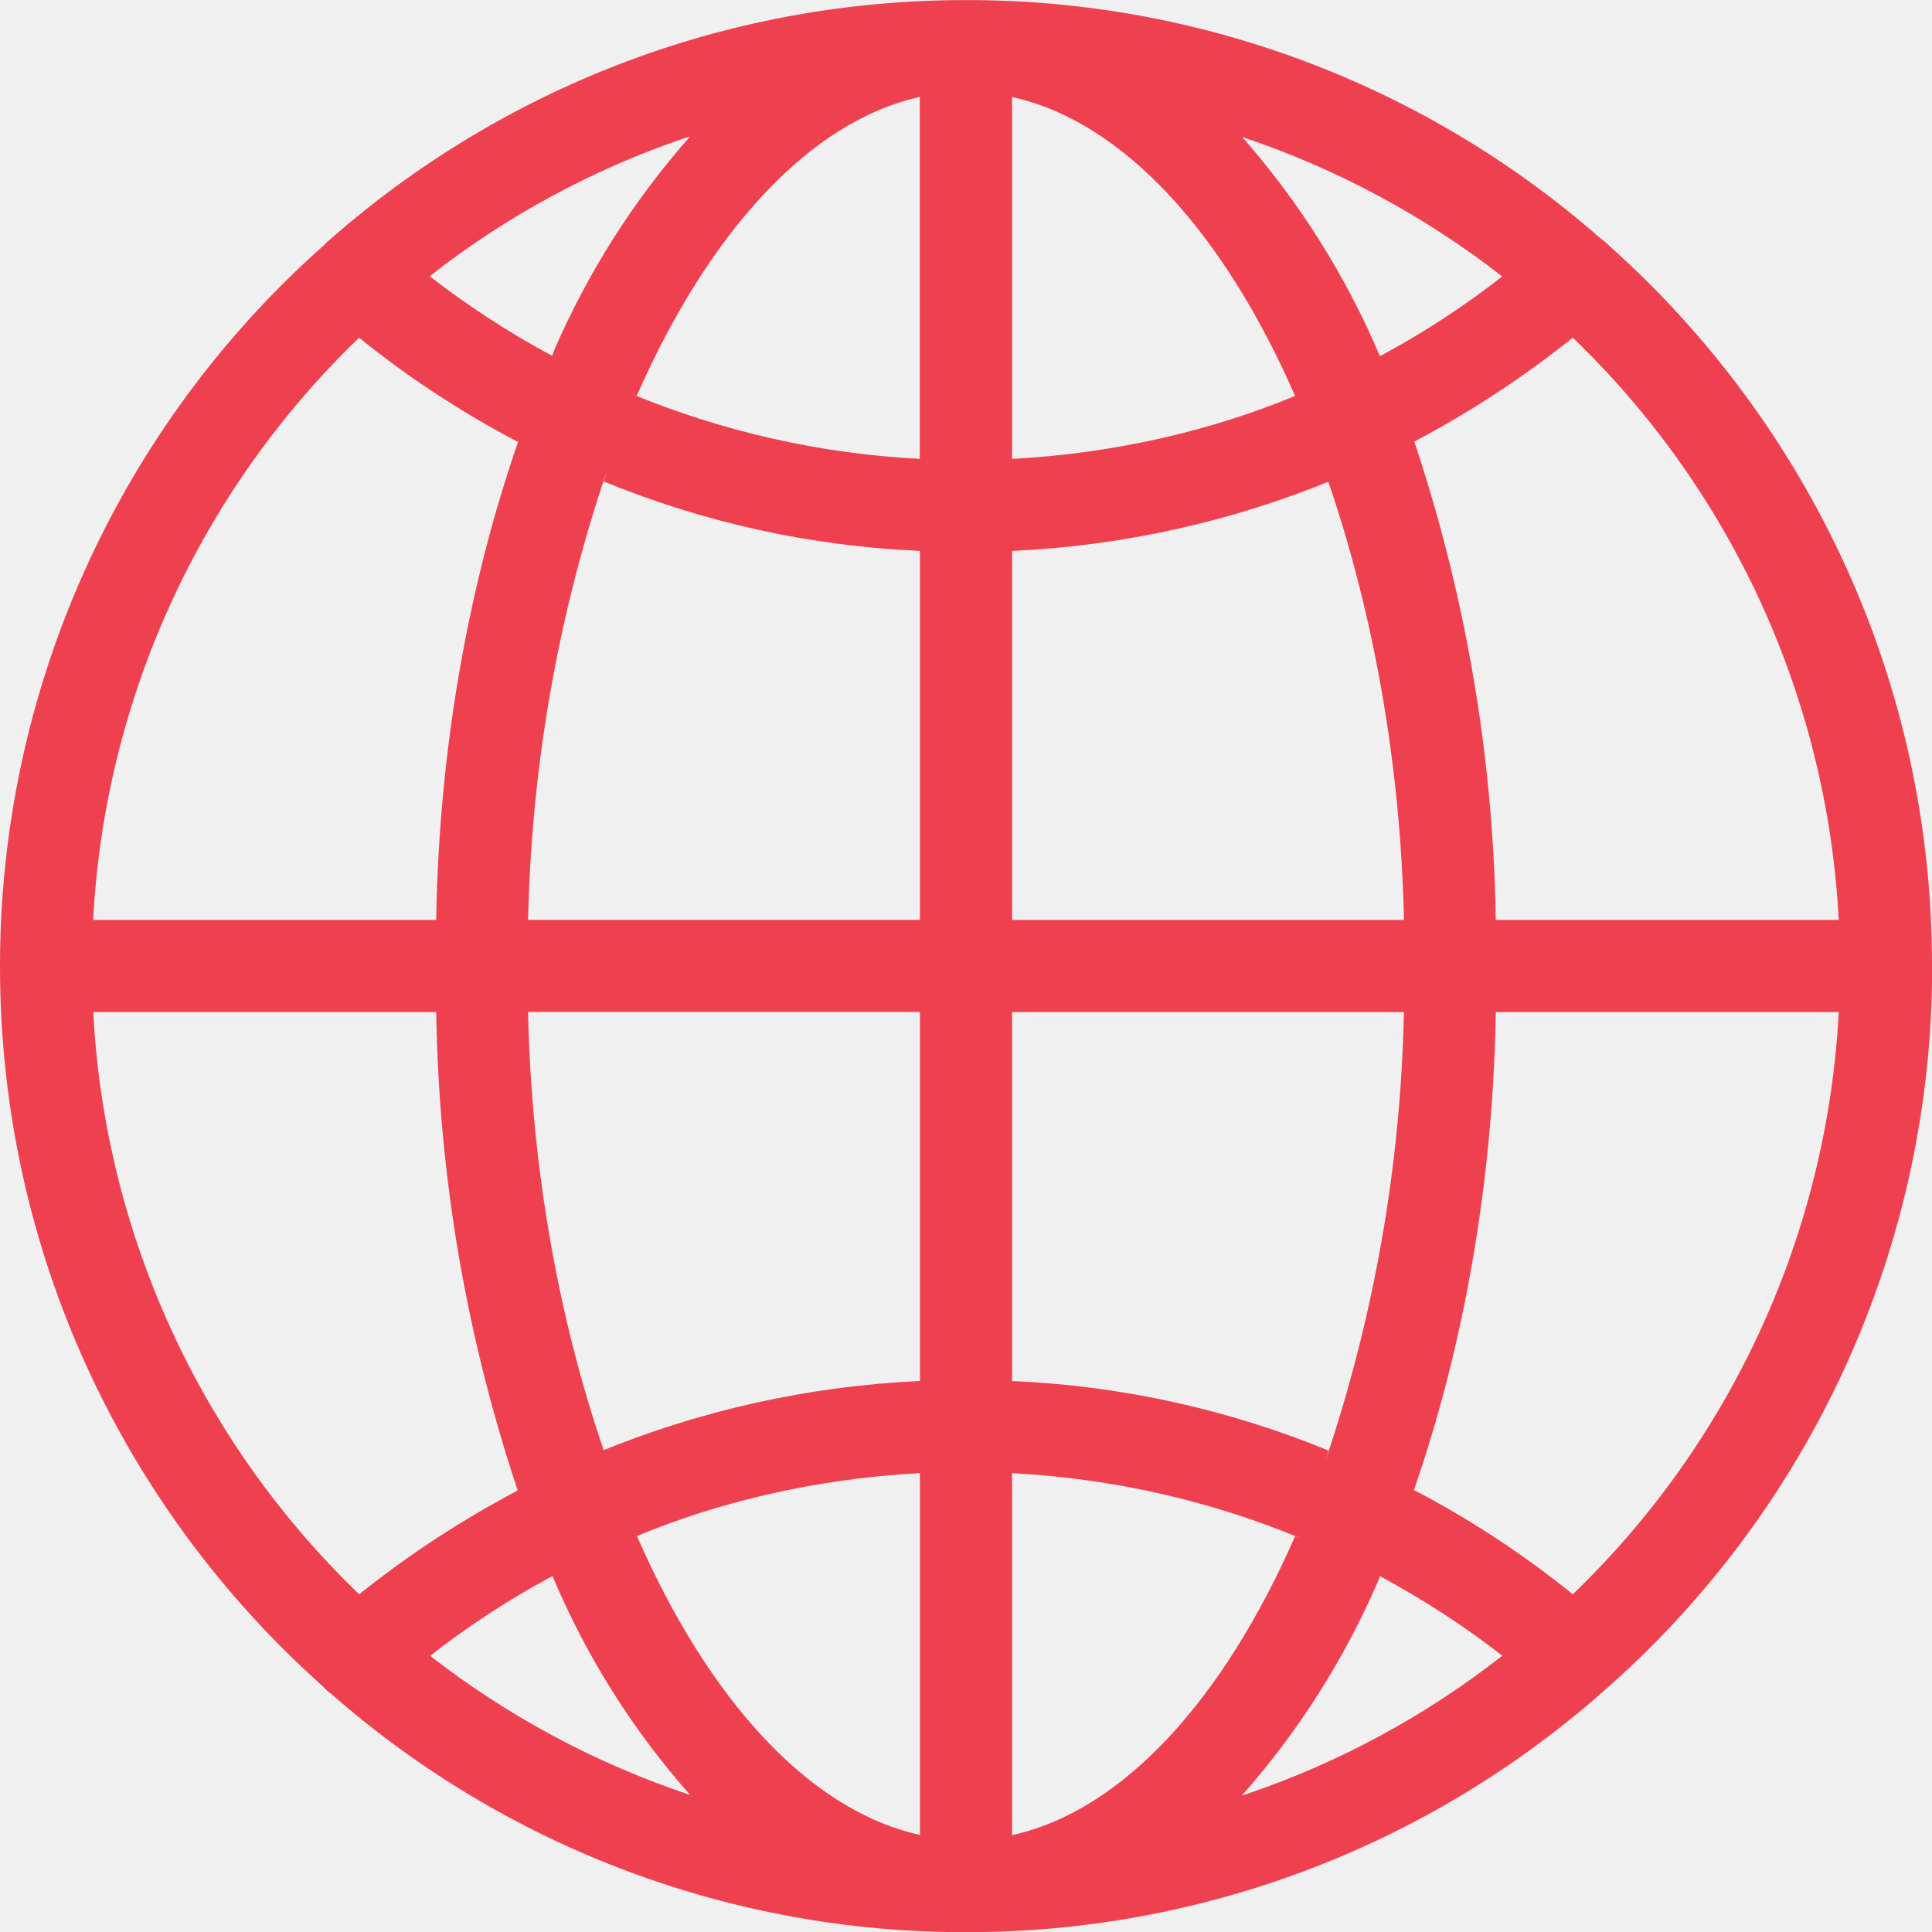
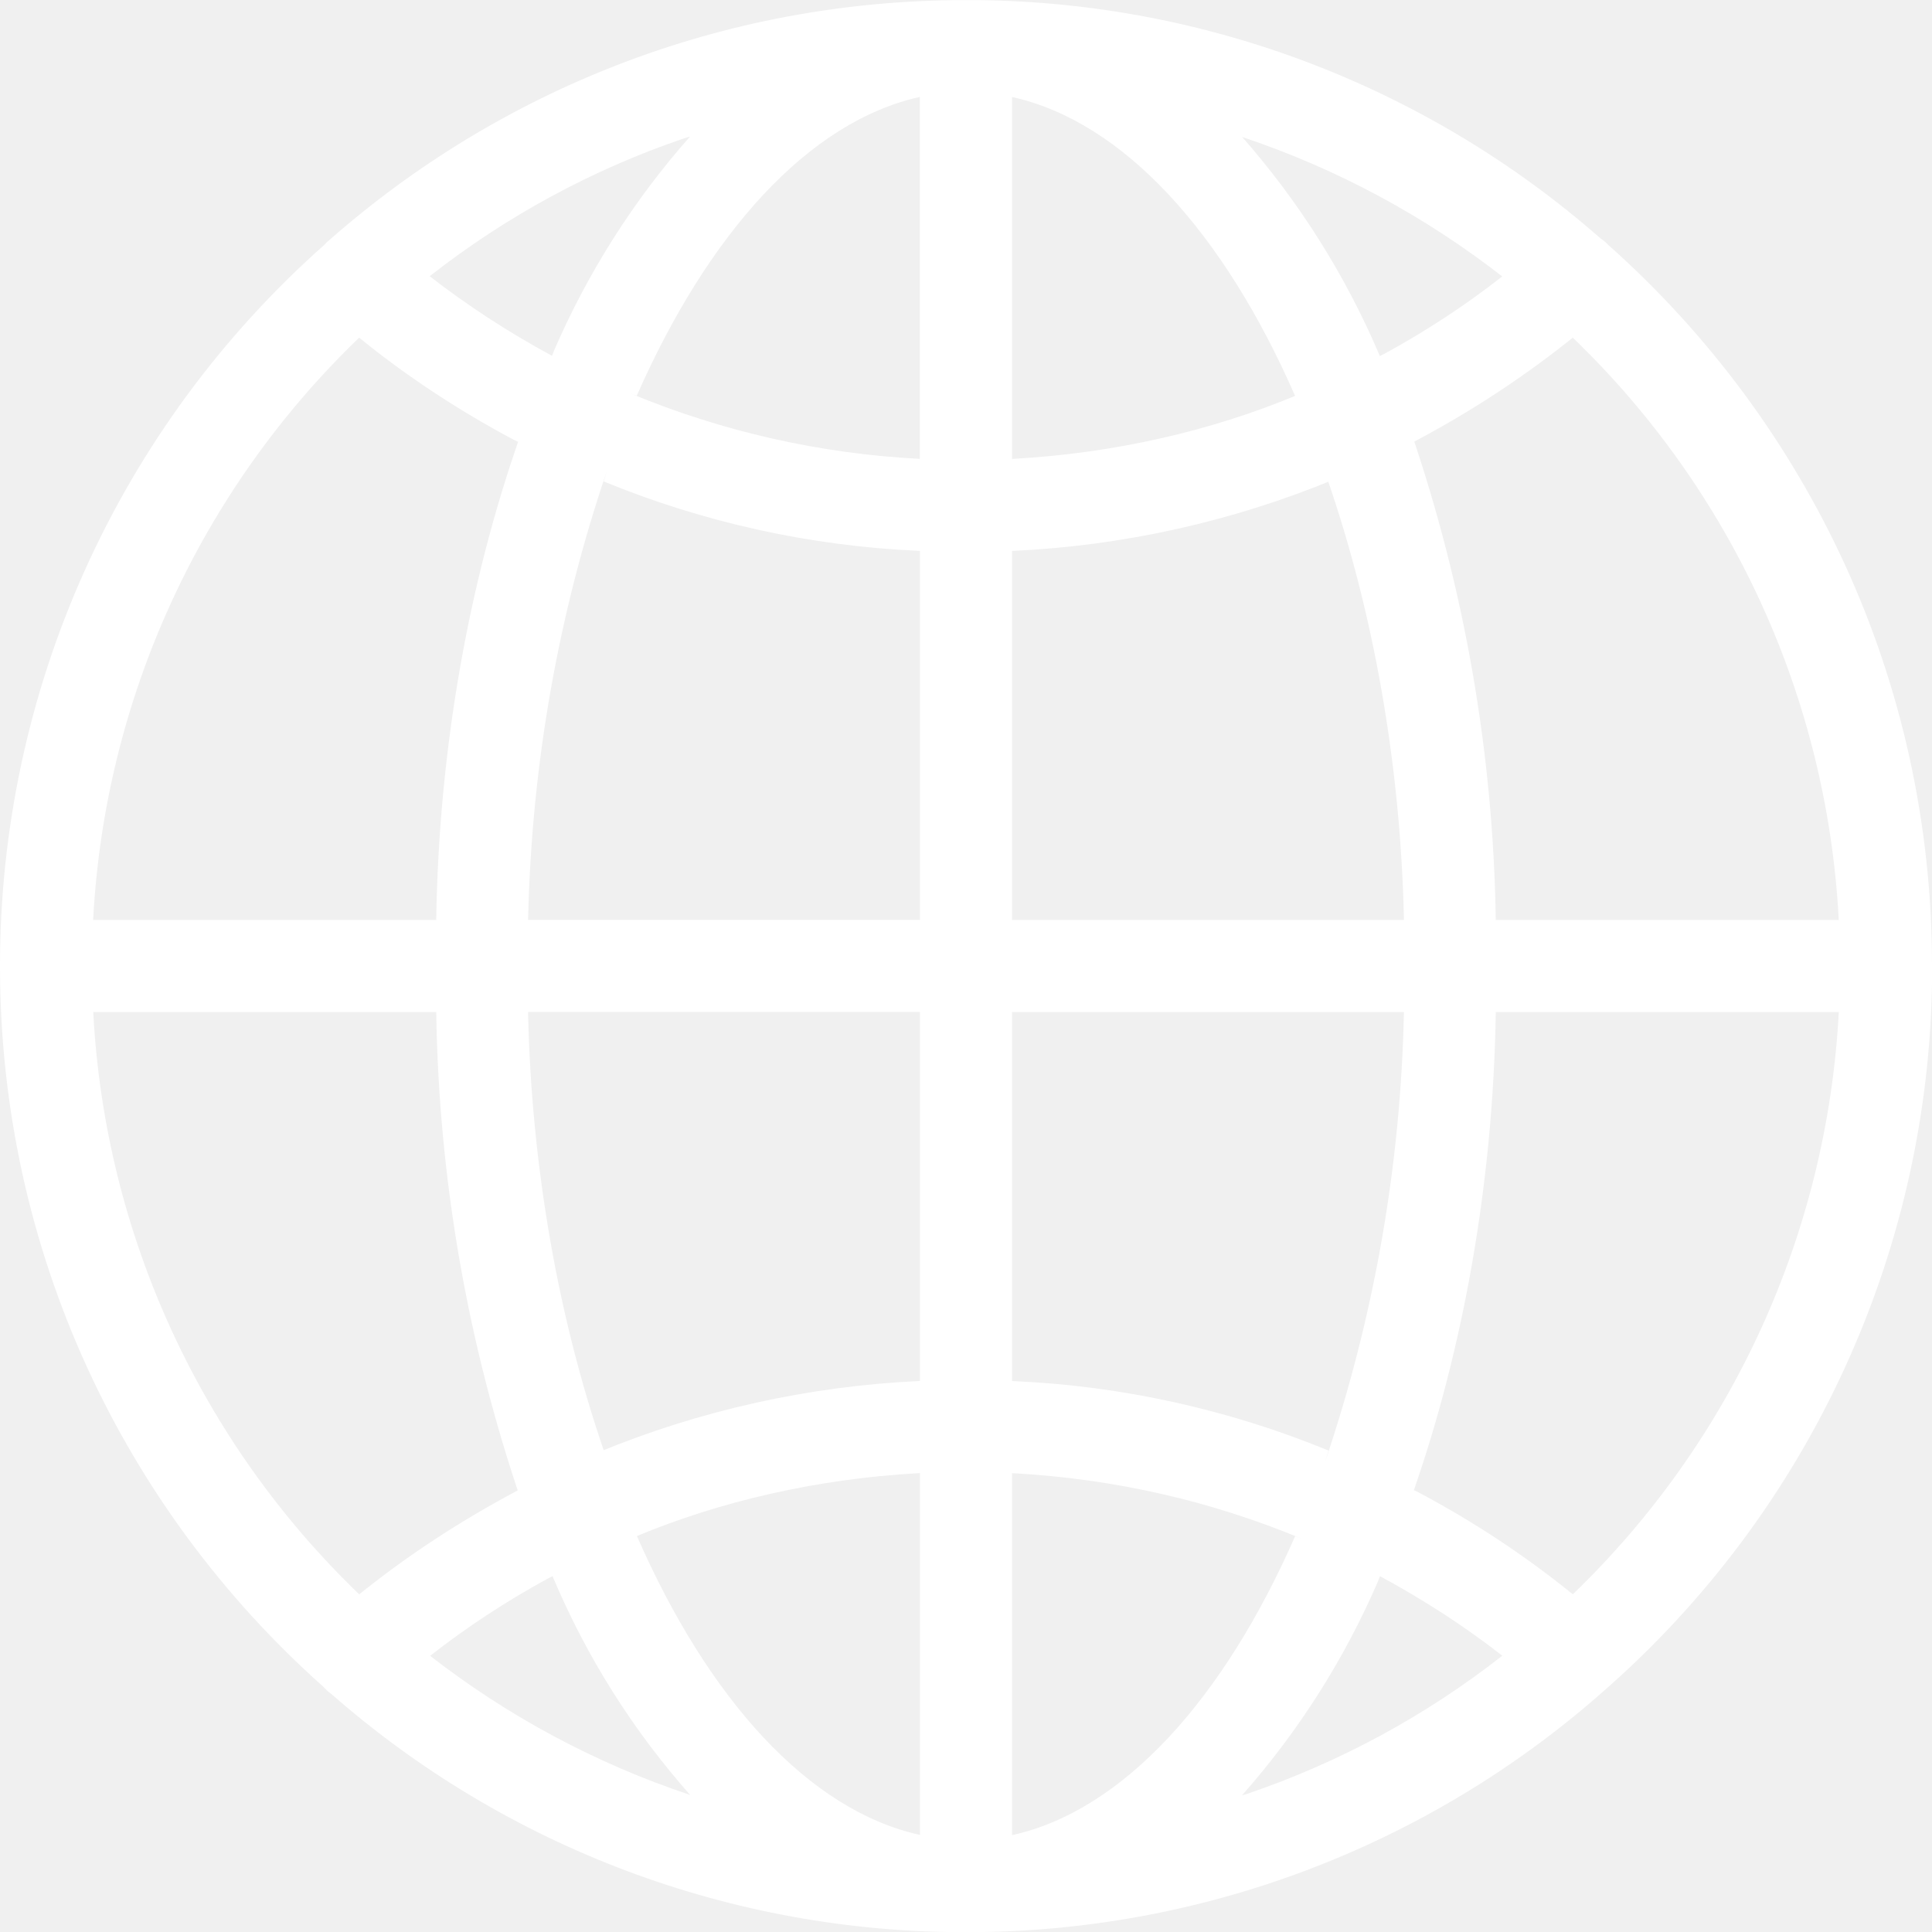
<svg xmlns="http://www.w3.org/2000/svg" width="24" height="24" viewBox="0 0 24 24" fill="none">
-   <g clip-path="url(#clip0_1531_2013)">
-     <path d="M24 12V11.994C24 8.443 22.454 5.254 19.999 3.061L19.987 3.051C19.957 3.018 19.923 2.989 19.886 2.964L19.884 2.963C17.704 1.049 14.9 -0.005 11.998 0.001C8.966 0.001 6.198 1.127 4.088 2.985L4.101 2.974C4.076 2.993 4.052 3.015 4.031 3.039V3.04C2.763 4.163 1.747 5.543 1.052 7.088C0.357 8.633 -0.001 10.309 3.80067e-06 12.003C3.80067e-06 15.553 1.544 18.742 3.997 20.936L4.009 20.946C4.041 20.982 4.076 21.015 4.115 21.043L4.117 21.044C6.297 22.956 9.099 24.007 11.998 24.002C14.911 24.006 17.725 22.945 19.909 21.018L19.896 21.029C21.186 19.907 22.221 18.521 22.929 16.965C23.638 15.408 24.003 13.718 24.002 12.008V12.001L24 12ZM19.538 19.805C18.944 19.324 18.304 18.901 17.629 18.543L17.564 18.511C18.177 16.744 18.546 14.707 18.581 12.588V12.572H22.842C22.698 15.313 21.518 17.898 19.541 19.802L19.538 19.805ZM12.572 18.3C13.855 18.369 15.054 18.651 16.16 19.11L16.088 19.084C15.202 21.104 13.955 22.492 12.572 22.797V18.3ZM12.572 17.156V12.572H17.44C17.401 14.47 17.072 16.351 16.464 18.15L16.503 18.019C15.261 17.509 13.941 17.217 12.6 17.157L12.573 17.156H12.572ZM12.572 11.428V6.844C13.949 6.781 15.305 6.48 16.579 5.953L16.5 5.982C17.055 7.601 17.396 9.467 17.44 11.407V11.428H12.572ZM12.572 5.7V1.205C13.955 1.51 15.202 2.892 16.088 4.918C15.054 5.348 13.855 5.629 12.601 5.699L12.572 5.7ZM15.426 1.7C16.604 2.093 17.706 2.686 18.684 3.452L18.661 3.434C18.218 3.782 17.721 4.11 17.197 4.395L17.141 4.423C16.718 3.424 16.135 2.499 15.417 1.686L15.426 1.697V1.7ZM11.426 1.208V5.7C10.193 5.637 8.979 5.363 7.838 4.89L7.91 4.916C8.8 2.896 10.045 1.509 11.428 1.204L11.426 1.208ZM6.858 4.42C6.316 4.128 5.799 3.791 5.314 3.413L5.338 3.431C6.287 2.687 7.355 2.108 8.496 1.719L8.572 1.696C7.872 2.487 7.302 3.385 6.883 4.354L6.858 4.419V4.42ZM11.428 6.843V11.427H6.56C6.604 9.466 6.945 7.6 7.539 5.85L7.5 5.981C8.741 6.49 10.061 6.782 11.401 6.842L11.428 6.843ZM11.428 12.571V17.155C10.051 17.218 8.695 17.519 7.421 18.046L7.5 18.017C6.945 16.399 6.604 14.532 6.56 12.592V12.571H11.428ZM11.428 18.299V22.794C10.045 22.489 8.798 21.107 7.912 19.081C8.946 18.651 10.145 18.371 11.399 18.301L11.428 18.3V18.299ZM8.578 22.299C7.4 21.907 6.298 21.316 5.32 20.551L5.344 20.569C5.787 20.221 6.284 19.893 6.808 19.608L6.864 19.58C7.284 20.58 7.866 21.503 8.587 22.313L8.578 22.303V22.299ZM17.142 19.579C17.722 19.894 18.219 20.221 18.686 20.586L18.662 20.568C17.713 21.312 16.645 21.891 15.504 22.28L15.428 22.303C16.128 21.512 16.698 20.615 17.117 19.646L17.142 19.581V19.579ZM22.842 11.428H18.581C18.55 9.359 18.193 7.308 17.523 5.35L17.564 5.488C18.27 5.116 18.939 4.677 19.561 4.176L19.537 4.194C21.51 6.091 22.691 8.666 22.84 11.399L22.841 11.427L22.842 11.428ZM4.462 4.195C5.038 4.663 5.685 5.092 6.371 5.457L6.436 5.489C5.823 7.256 5.454 9.293 5.419 11.412V11.428H1.157C1.301 8.687 2.481 6.102 4.458 4.198L4.461 4.195H4.462ZM1.158 12.572H5.419C5.45 14.641 5.807 16.692 6.477 18.65L6.436 18.512C5.685 18.911 5.039 19.34 4.439 19.824L4.463 19.806C2.49 17.909 1.309 15.334 1.16 12.601L1.159 12.573L1.158 12.572Z" fill="#EF4050" />
+   <g clip-path="url(#clip0_1604_2124)">
+     <path d="M24 12V11.994C24 8.443 22.454 5.254 19.999 3.061L19.987 3.051C19.957 3.018 19.923 2.989 19.886 2.964L19.884 2.963C17.704 1.049 14.9 -0.005 11.998 0.001C8.966 0.001 6.198 1.127 4.088 2.985L4.101 2.974C4.076 2.993 4.052 3.015 4.031 3.039V3.04C2.763 4.163 1.747 5.543 1.052 7.088C0.357 8.633 -0.001 10.309 3.80067e-06 12.003C3.80067e-06 15.553 1.544 18.742 3.997 20.936L4.009 20.946C4.041 20.982 4.076 21.015 4.115 21.043L4.117 21.044C6.297 22.956 9.099 24.007 11.998 24.002C14.911 24.006 17.725 22.945 19.909 21.018L19.896 21.029C21.186 19.907 22.221 18.521 22.929 16.965C23.638 15.408 24.003 13.718 24.002 12.008V12.001L24 12ZM19.538 19.805C18.944 19.324 18.304 18.901 17.629 18.543L17.564 18.511C18.177 16.744 18.546 14.707 18.581 12.588V12.572H22.842C22.698 15.313 21.518 17.898 19.541 19.802L19.538 19.805ZM12.572 18.3C13.855 18.369 15.054 18.651 16.16 19.11L16.088 19.084C15.202 21.104 13.955 22.492 12.572 22.797V18.3ZM12.572 17.156V12.572H17.44C17.401 14.47 17.072 16.351 16.464 18.15L16.503 18.019C15.261 17.509 13.941 17.217 12.6 17.157L12.573 17.156H12.572ZM12.572 11.428V6.844C13.949 6.781 15.305 6.48 16.579 5.953L16.5 5.982C17.055 7.601 17.396 9.467 17.44 11.407V11.428H12.572ZM12.572 5.7V1.205C13.955 1.51 15.202 2.892 16.088 4.918C15.054 5.348 13.855 5.629 12.601 5.699L12.572 5.7ZM15.426 1.7C16.604 2.093 17.706 2.686 18.684 3.452L18.661 3.434C18.218 3.782 17.721 4.11 17.197 4.395L17.141 4.423C16.718 3.424 16.135 2.499 15.417 1.686L15.426 1.697V1.7ZM11.426 1.208V5.7C10.193 5.637 8.979 5.363 7.838 4.89L7.91 4.916C8.8 2.896 10.045 1.509 11.428 1.204L11.426 1.208ZM6.858 4.42C6.316 4.128 5.799 3.791 5.314 3.413L5.338 3.431C6.287 2.687 7.355 2.108 8.496 1.719L8.572 1.696C7.872 2.487 7.302 3.385 6.883 4.354L6.858 4.419V4.42ZM11.428 6.843V11.427H6.56C6.604 9.466 6.945 7.6 7.539 5.85L7.5 5.981C8.741 6.49 10.061 6.782 11.401 6.842L11.428 6.843ZM11.428 12.571V17.155C10.051 17.218 8.695 17.519 7.421 18.046L7.5 18.017C6.945 16.399 6.604 14.532 6.56 12.592V12.571H11.428ZM11.428 18.299V22.794C10.045 22.489 8.798 21.107 7.912 19.081C8.946 18.651 10.145 18.371 11.399 18.301L11.428 18.3V18.299ZM8.578 22.299C7.4 21.907 6.298 21.316 5.32 20.551L5.344 20.569C5.787 20.221 6.284 19.893 6.808 19.608L6.864 19.58C7.284 20.58 7.866 21.503 8.587 22.313L8.578 22.303V22.299ZM17.142 19.579C17.722 19.894 18.219 20.221 18.686 20.586L18.662 20.568C17.713 21.312 16.645 21.891 15.504 22.28L15.428 22.303C16.128 21.512 16.698 20.615 17.117 19.646L17.142 19.581V19.579ZM22.842 11.428H18.581C18.55 9.359 18.193 7.308 17.523 5.35L17.564 5.488C18.27 5.116 18.939 4.677 19.561 4.176L19.537 4.194C21.51 6.091 22.691 8.666 22.84 11.399L22.841 11.427L22.842 11.428ZM4.462 4.195C5.038 4.663 5.685 5.092 6.371 5.457L6.436 5.489C5.823 7.256 5.454 9.293 5.419 11.412V11.428H1.157C1.301 8.687 2.481 6.102 4.458 4.198L4.461 4.195H4.462ZM1.158 12.572H5.419C5.45 14.641 5.807 16.692 6.477 18.65L6.436 18.512C5.685 18.911 5.039 19.34 4.439 19.824L4.463 19.806C2.49 17.909 1.309 15.334 1.16 12.601L1.159 12.573L1.158 12.572Z" fill="white" />
  </g>
  <defs>
-     <clipPath id="clip0_1531_2013">
+     <clipPath id="clip0_1604_2124">
      <rect width="24" height="24" fill="white" />
    </clipPath>
  </defs>
</svg>
